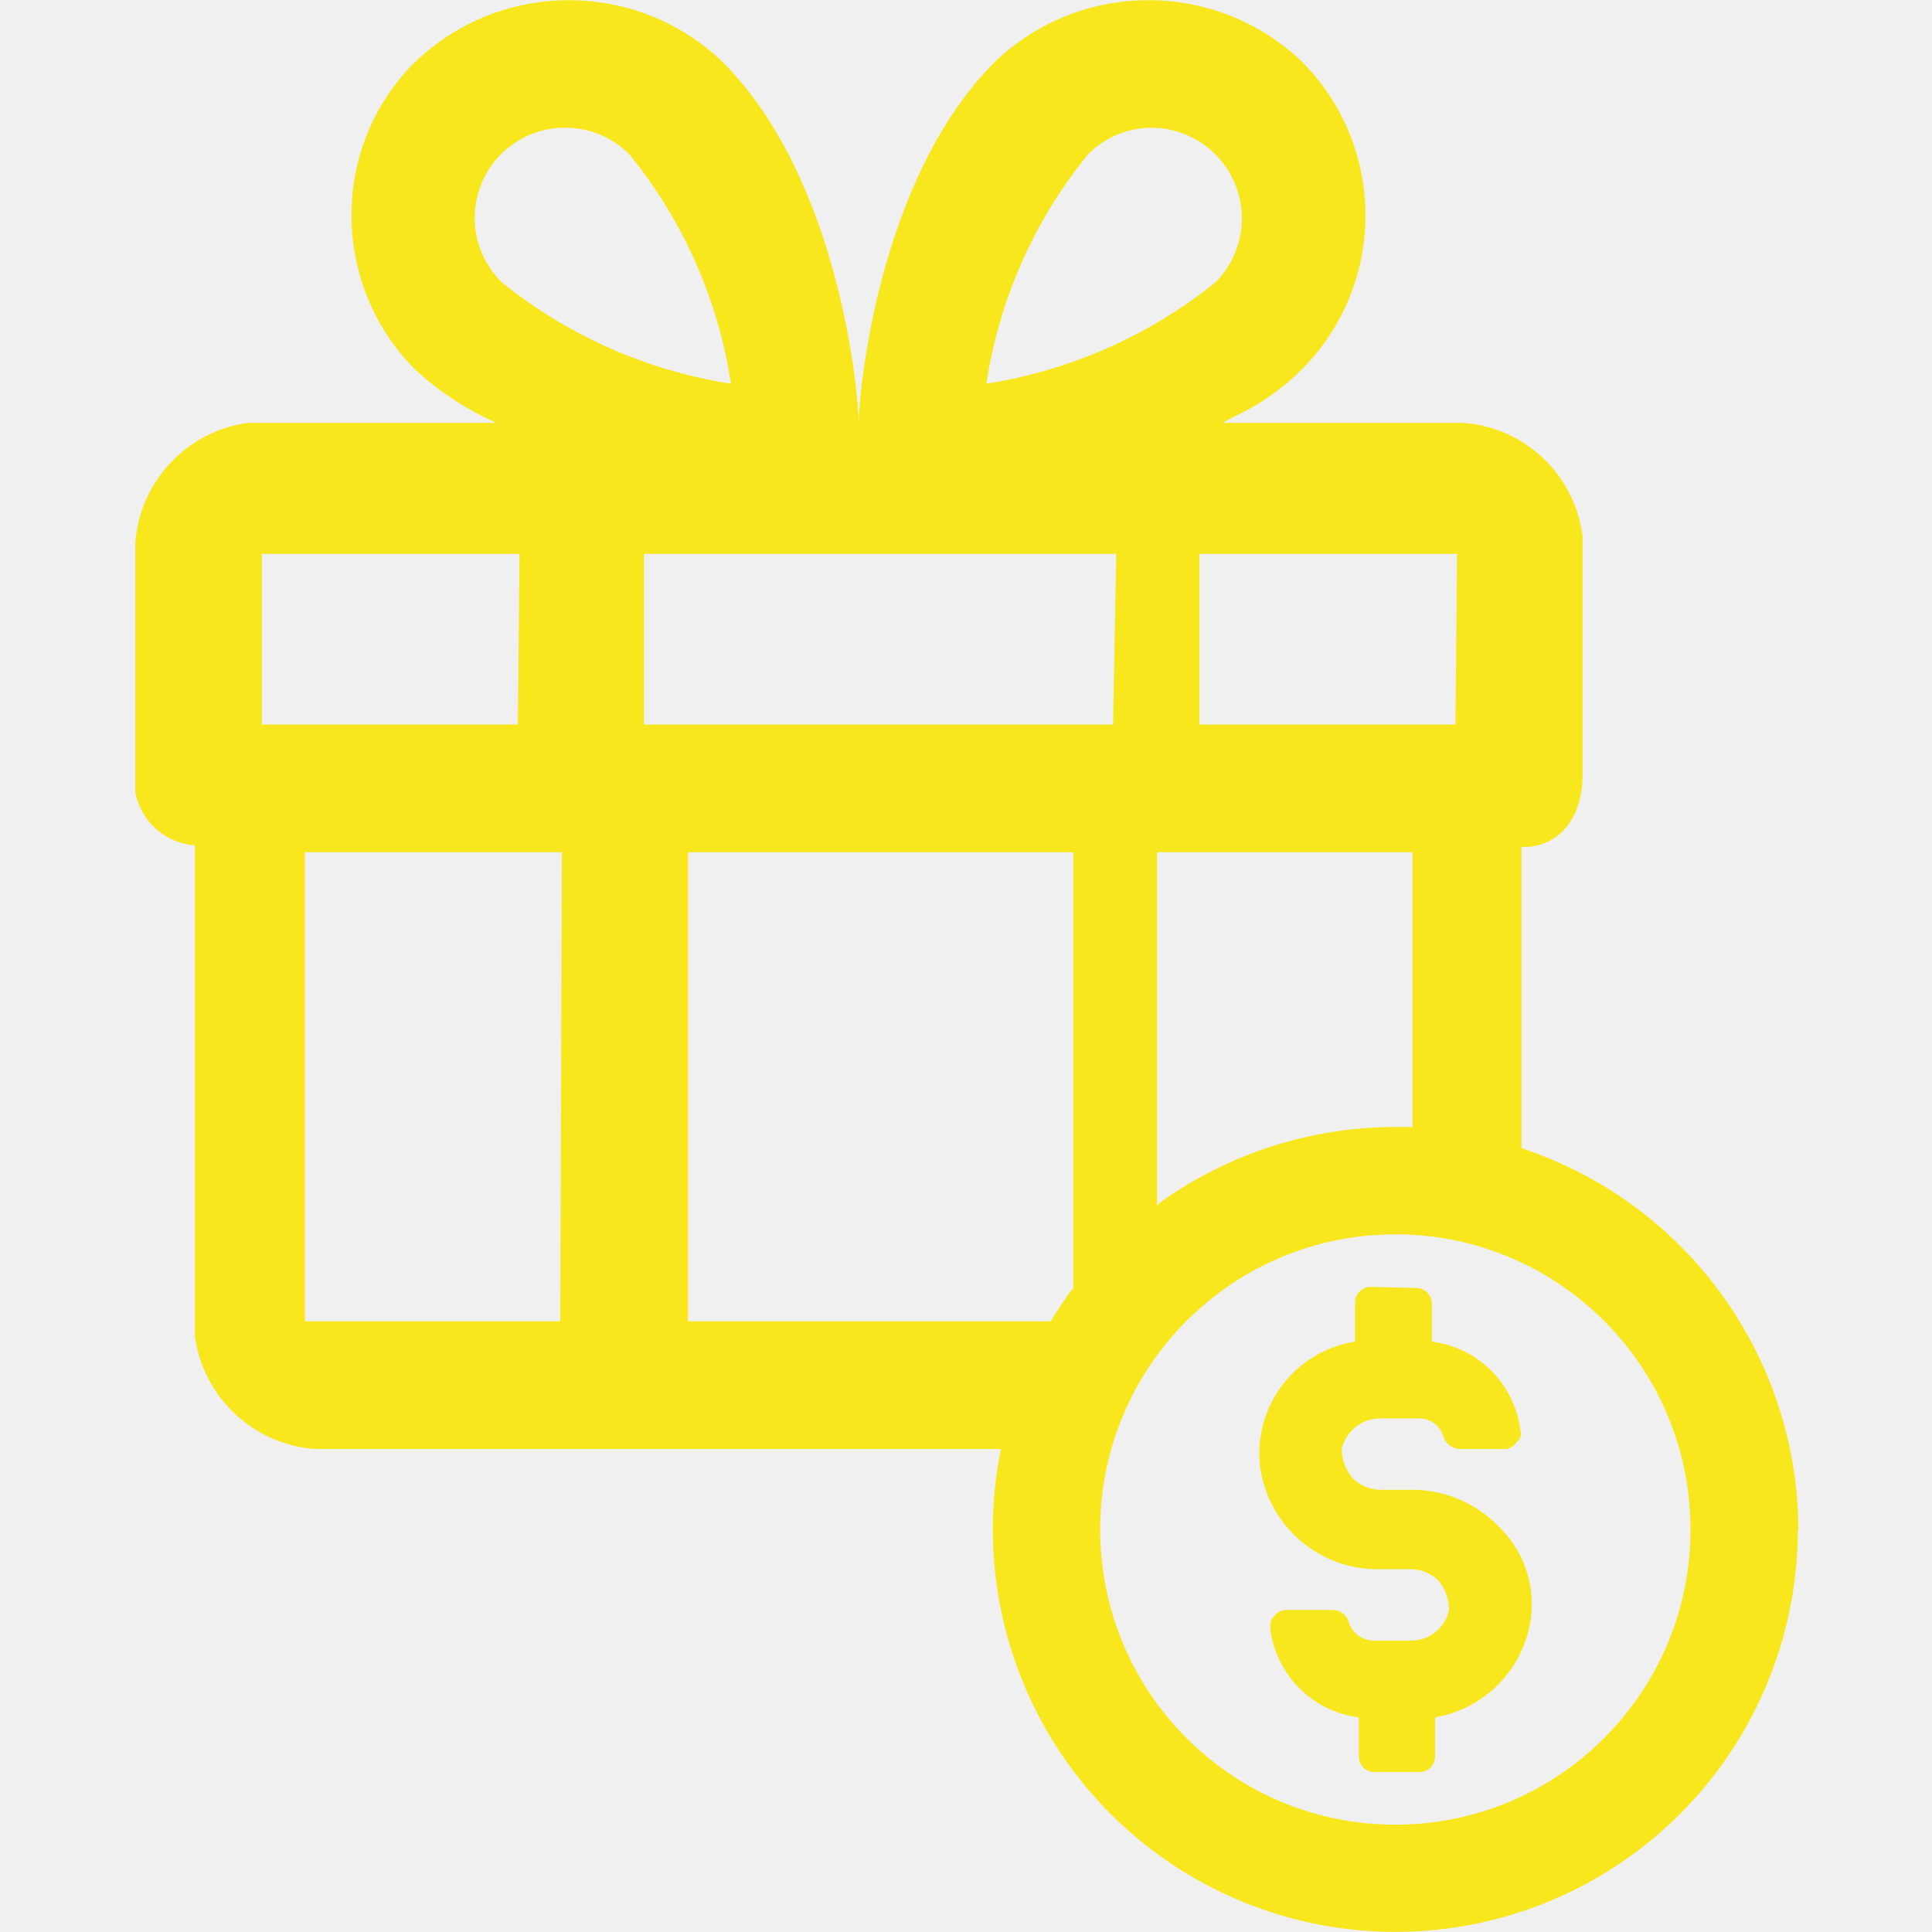
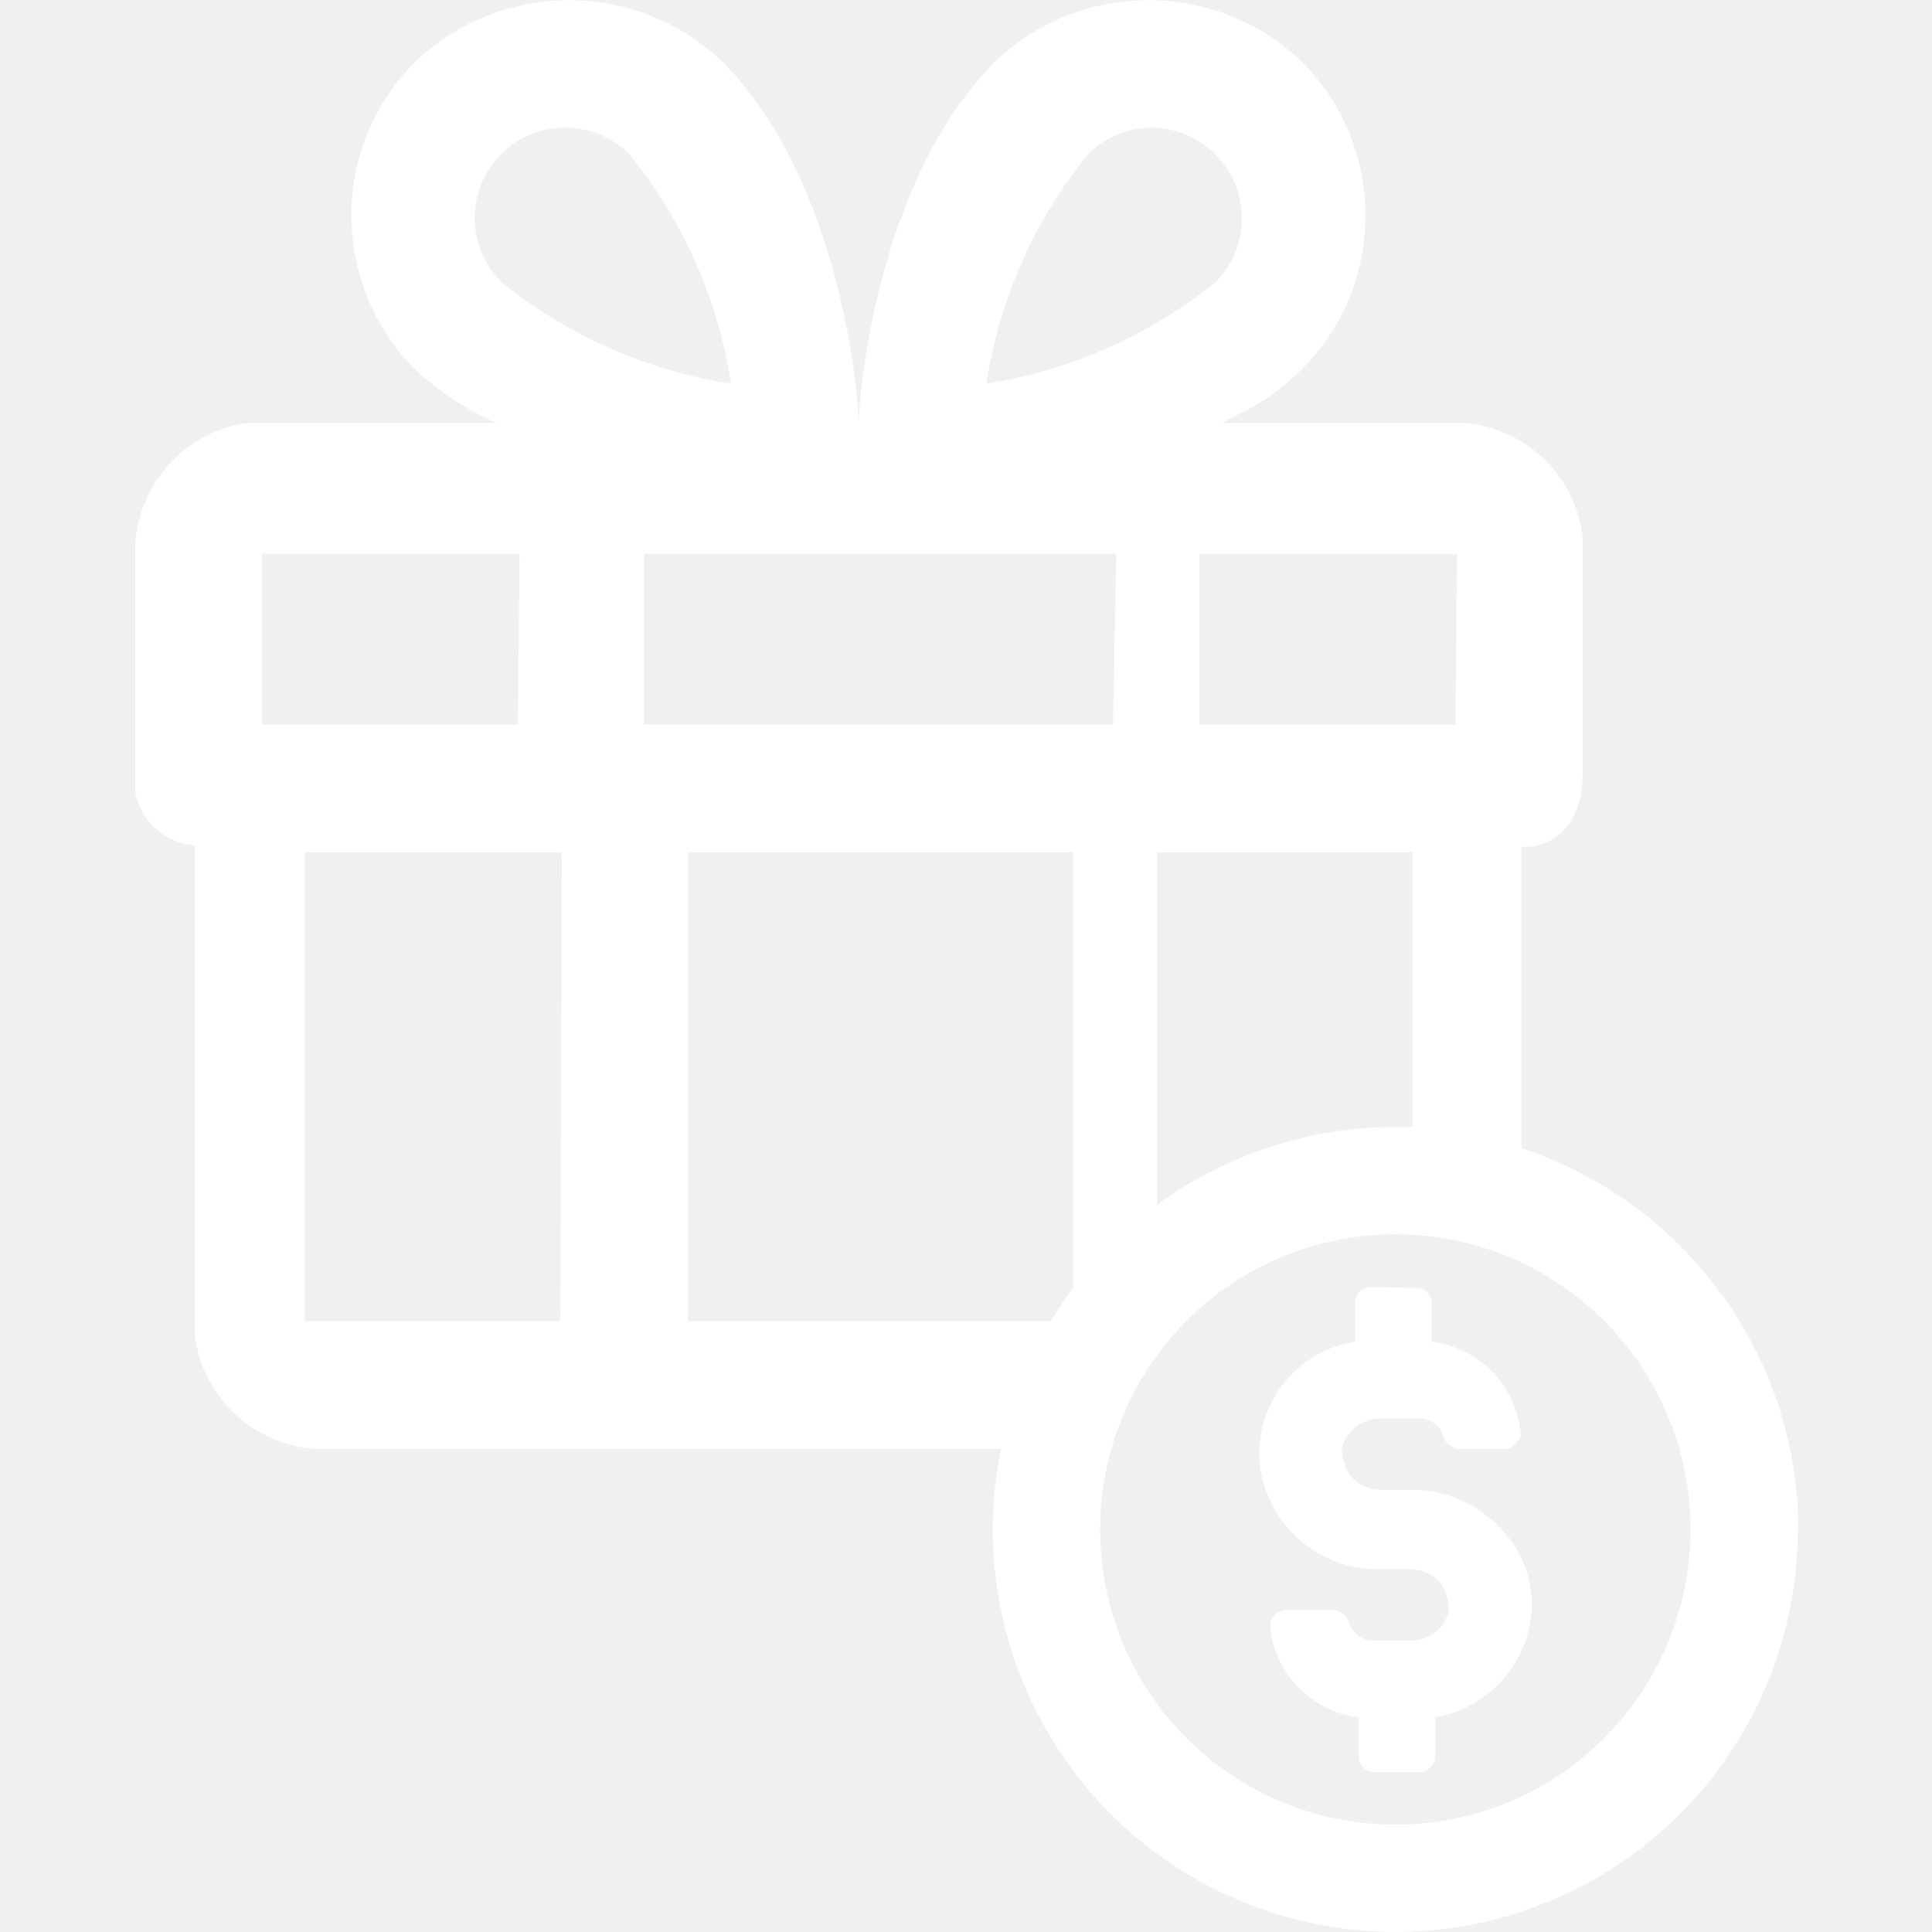
<svg xmlns="http://www.w3.org/2000/svg" viewBox="0 0 36 36">
-   <path d="M33.5,28.5a7.5,7.5,0,1,1-14.83-1.59l0,.09H5.87a2.44,2.44,0,0,1-2.24-2.11V15.75a1.21,1.21,0,0,1-1.11-1V10.13A2.44,2.44,0,0,1,4.61,7.88H9.25a5.53,5.53,0,0,1-1.52-1A4.06,4.06,0,0,1,6.55,4,4,4,0,0,1,7.74,1.15a4.14,4.14,0,0,1,5.72,0C15.67,3.36,16,7.41,16,7.88c0-.47.33-4.52,2.54-6.73a4.14,4.14,0,0,1,5.72,0,4.06,4.06,0,0,1,0,5.73A4.35,4.35,0,0,1,23,7.76l-.22.12h4.5A2.42,2.42,0,0,1,29.49,10v4.43c0,.7-.33,1.28-1,1.35h-.14v5.61l.16.06a7.51,7.51,0,0,1,5,7.06ZM26,23a5.5,5.5,0,1,0,5.5,5.5A5.5,5.5,0,0,0,26,23Zm.39,1a.29.29,0,0,1,.29.29V25a1.9,1.9,0,0,1,1.65,1.65.19.19,0,0,1-.07.22A.27.27,0,0,1,28,27H27.2a.33.33,0,0,1-.3-.22.47.47,0,0,0-.45-.35h-.74A.74.74,0,0,0,25,27a.86.86,0,0,0,.2.54.75.75,0,0,0,.51.22h.65a2.26,2.26,0,0,1,1.62.74,2,2,0,0,1,.55,1.62A2.17,2.17,0,0,1,26.74,32v.73a.29.29,0,0,1-.29.29h-.84a.29.29,0,0,1-.29-.29V32a1.9,1.9,0,0,1-1.65-1.65c0-.1,0-.16.06-.22A.29.29,0,0,1,24,30h.84a.31.31,0,0,1,.29.22.49.49,0,0,0,.45.35h.75A.72.72,0,0,0,27,30a.85.85,0,0,0-.19-.54.75.75,0,0,0-.52-.22h-.58a2.21,2.21,0,0,1-2.23-1.91A2.11,2.11,0,0,1,25.25,25v-.73a.29.29,0,0,1,.3-.29ZM20,15.88H12.82v8.74h6.76l.06-.1.25-.38L20,24V15.88Zm-9.53,0H5.68v8.74h4.76Zm15.88,0H21.56v6.58l.08-.07A7.54,7.54,0,0,1,26,21h.32V15.88Zm.8-5.56H22.35V13.5h4.77Zm-6.35,0H12V13.5h8.74Zm-11.12,0H4.88V13.5H9.65ZM21.46,2.38a1.67,1.67,0,0,0-1.19.5,8.87,8.87,0,0,0-1.89,4.27,9.06,9.06,0,0,0,4.27-1.89,1.69,1.69,0,0,0-1.19-2.88Zm-10.92,0A1.68,1.68,0,0,0,9.35,5.26a9,9,0,0,0,4.27,1.89,8.87,8.87,0,0,0-1.89-4.27,1.67,1.67,0,0,0-1.19-.5Z" fill="#f8e71c" />
+   <path d="M33.5,28.5a7.5,7.5,0,1,1-14.83-1.59l0,.09H5.87a2.44,2.44,0,0,1-2.24-2.11V15.75a1.21,1.21,0,0,1-1.11-1V10.13A2.44,2.44,0,0,1,4.61,7.88H9.25a5.53,5.53,0,0,1-1.52-1A4.06,4.06,0,0,1,6.55,4,4,4,0,0,1,7.74,1.15a4.14,4.14,0,0,1,5.72,0C15.67,3.36,16,7.41,16,7.88c0-.47.33-4.52,2.54-6.73a4.14,4.14,0,0,1,5.72,0,4.06,4.06,0,0,1,0,5.73A4.35,4.35,0,0,1,23,7.76l-.22.12h4.5A2.42,2.42,0,0,1,29.49,10v4.43c0,.7-.33,1.28-1,1.35h-.14v5.61l.16.06a7.51,7.51,0,0,1,5,7.06ZM26,23a5.5,5.5,0,1,0,5.5,5.5A5.5,5.5,0,0,0,26,23Zm.39,1a.29.29,0,0,1,.29.29V25a1.9,1.9,0,0,1,1.65,1.65.19.19,0,0,1-.07.22A.27.27,0,0,1,28,27H27.2a.33.33,0,0,1-.3-.22.47.47,0,0,0-.45-.35h-.74A.74.74,0,0,0,25,27a.86.86,0,0,0,.2.54.75.75,0,0,0,.51.22h.65a2.26,2.26,0,0,1,1.62.74,2,2,0,0,1,.55,1.62A2.17,2.17,0,0,1,26.74,32v.73a.29.29,0,0,1-.29.29h-.84a.29.29,0,0,1-.29-.29V32a1.9,1.9,0,0,1-1.65-1.65c0-.1,0-.16.06-.22A.29.29,0,0,1,24,30h.84a.31.31,0,0,1,.29.22.49.49,0,0,0,.45.35h.75A.72.72,0,0,0,27,30a.85.85,0,0,0-.19-.54.75.75,0,0,0-.52-.22h-.58a2.21,2.21,0,0,1-2.23-1.91A2.11,2.11,0,0,1,25.25,25v-.73a.29.29,0,0,1,.3-.29ZM20,15.88H12.82v8.74h6.76l.06-.1.25-.38L20,24V15.88Zm-9.53,0H5.68v8.74h4.76Zm15.88,0H21.56v6.58l.08-.07A7.54,7.54,0,0,1,26,21h.32V15.88Zm.8-5.56H22.35V13.5h4.77Zm-6.35,0H12V13.5h8.74Zm-11.12,0H4.88V13.5H9.65ZM21.46,2.38a1.67,1.67,0,0,0-1.19.5,8.87,8.87,0,0,0-1.89,4.27,9.06,9.06,0,0,0,4.27-1.89,1.69,1.69,0,0,0-1.19-2.88Zm-10.92,0A1.68,1.68,0,0,0,9.35,5.26a9,9,0,0,0,4.27,1.89,8.87,8.87,0,0,0-1.89-4.27,1.67,1.67,0,0,0-1.19-.5Z" fill="#fff" />
</svg>
